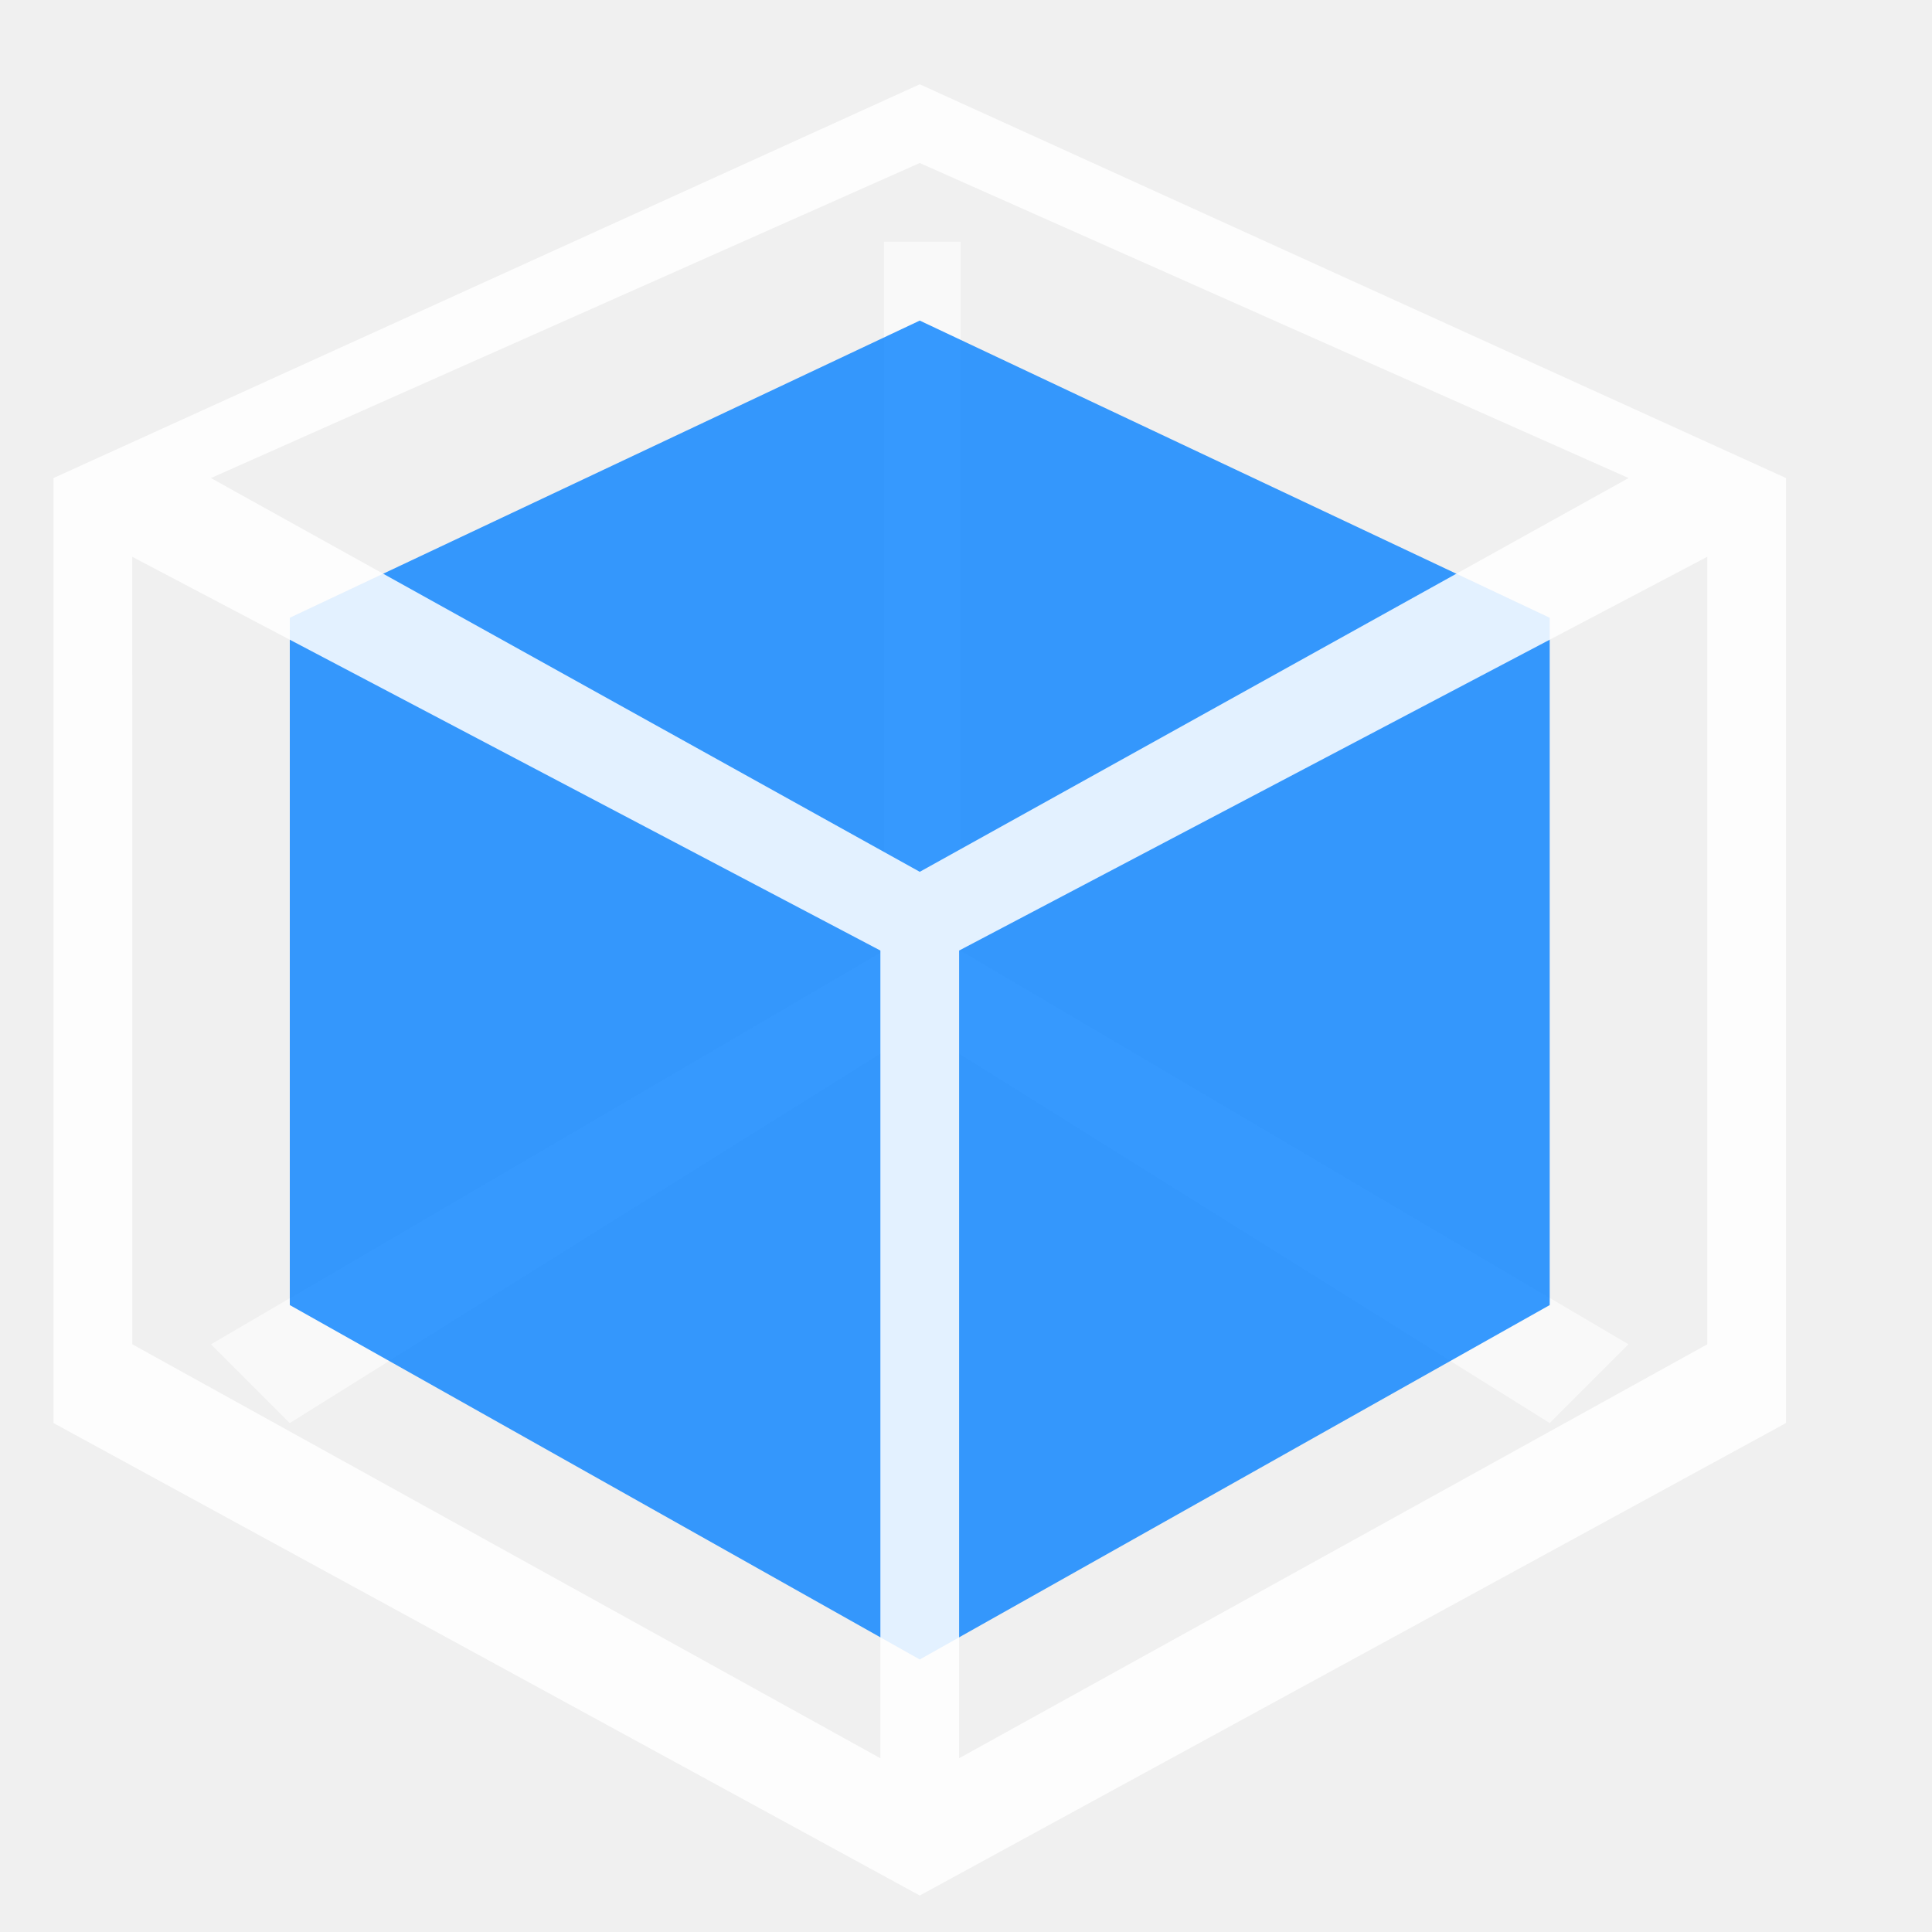
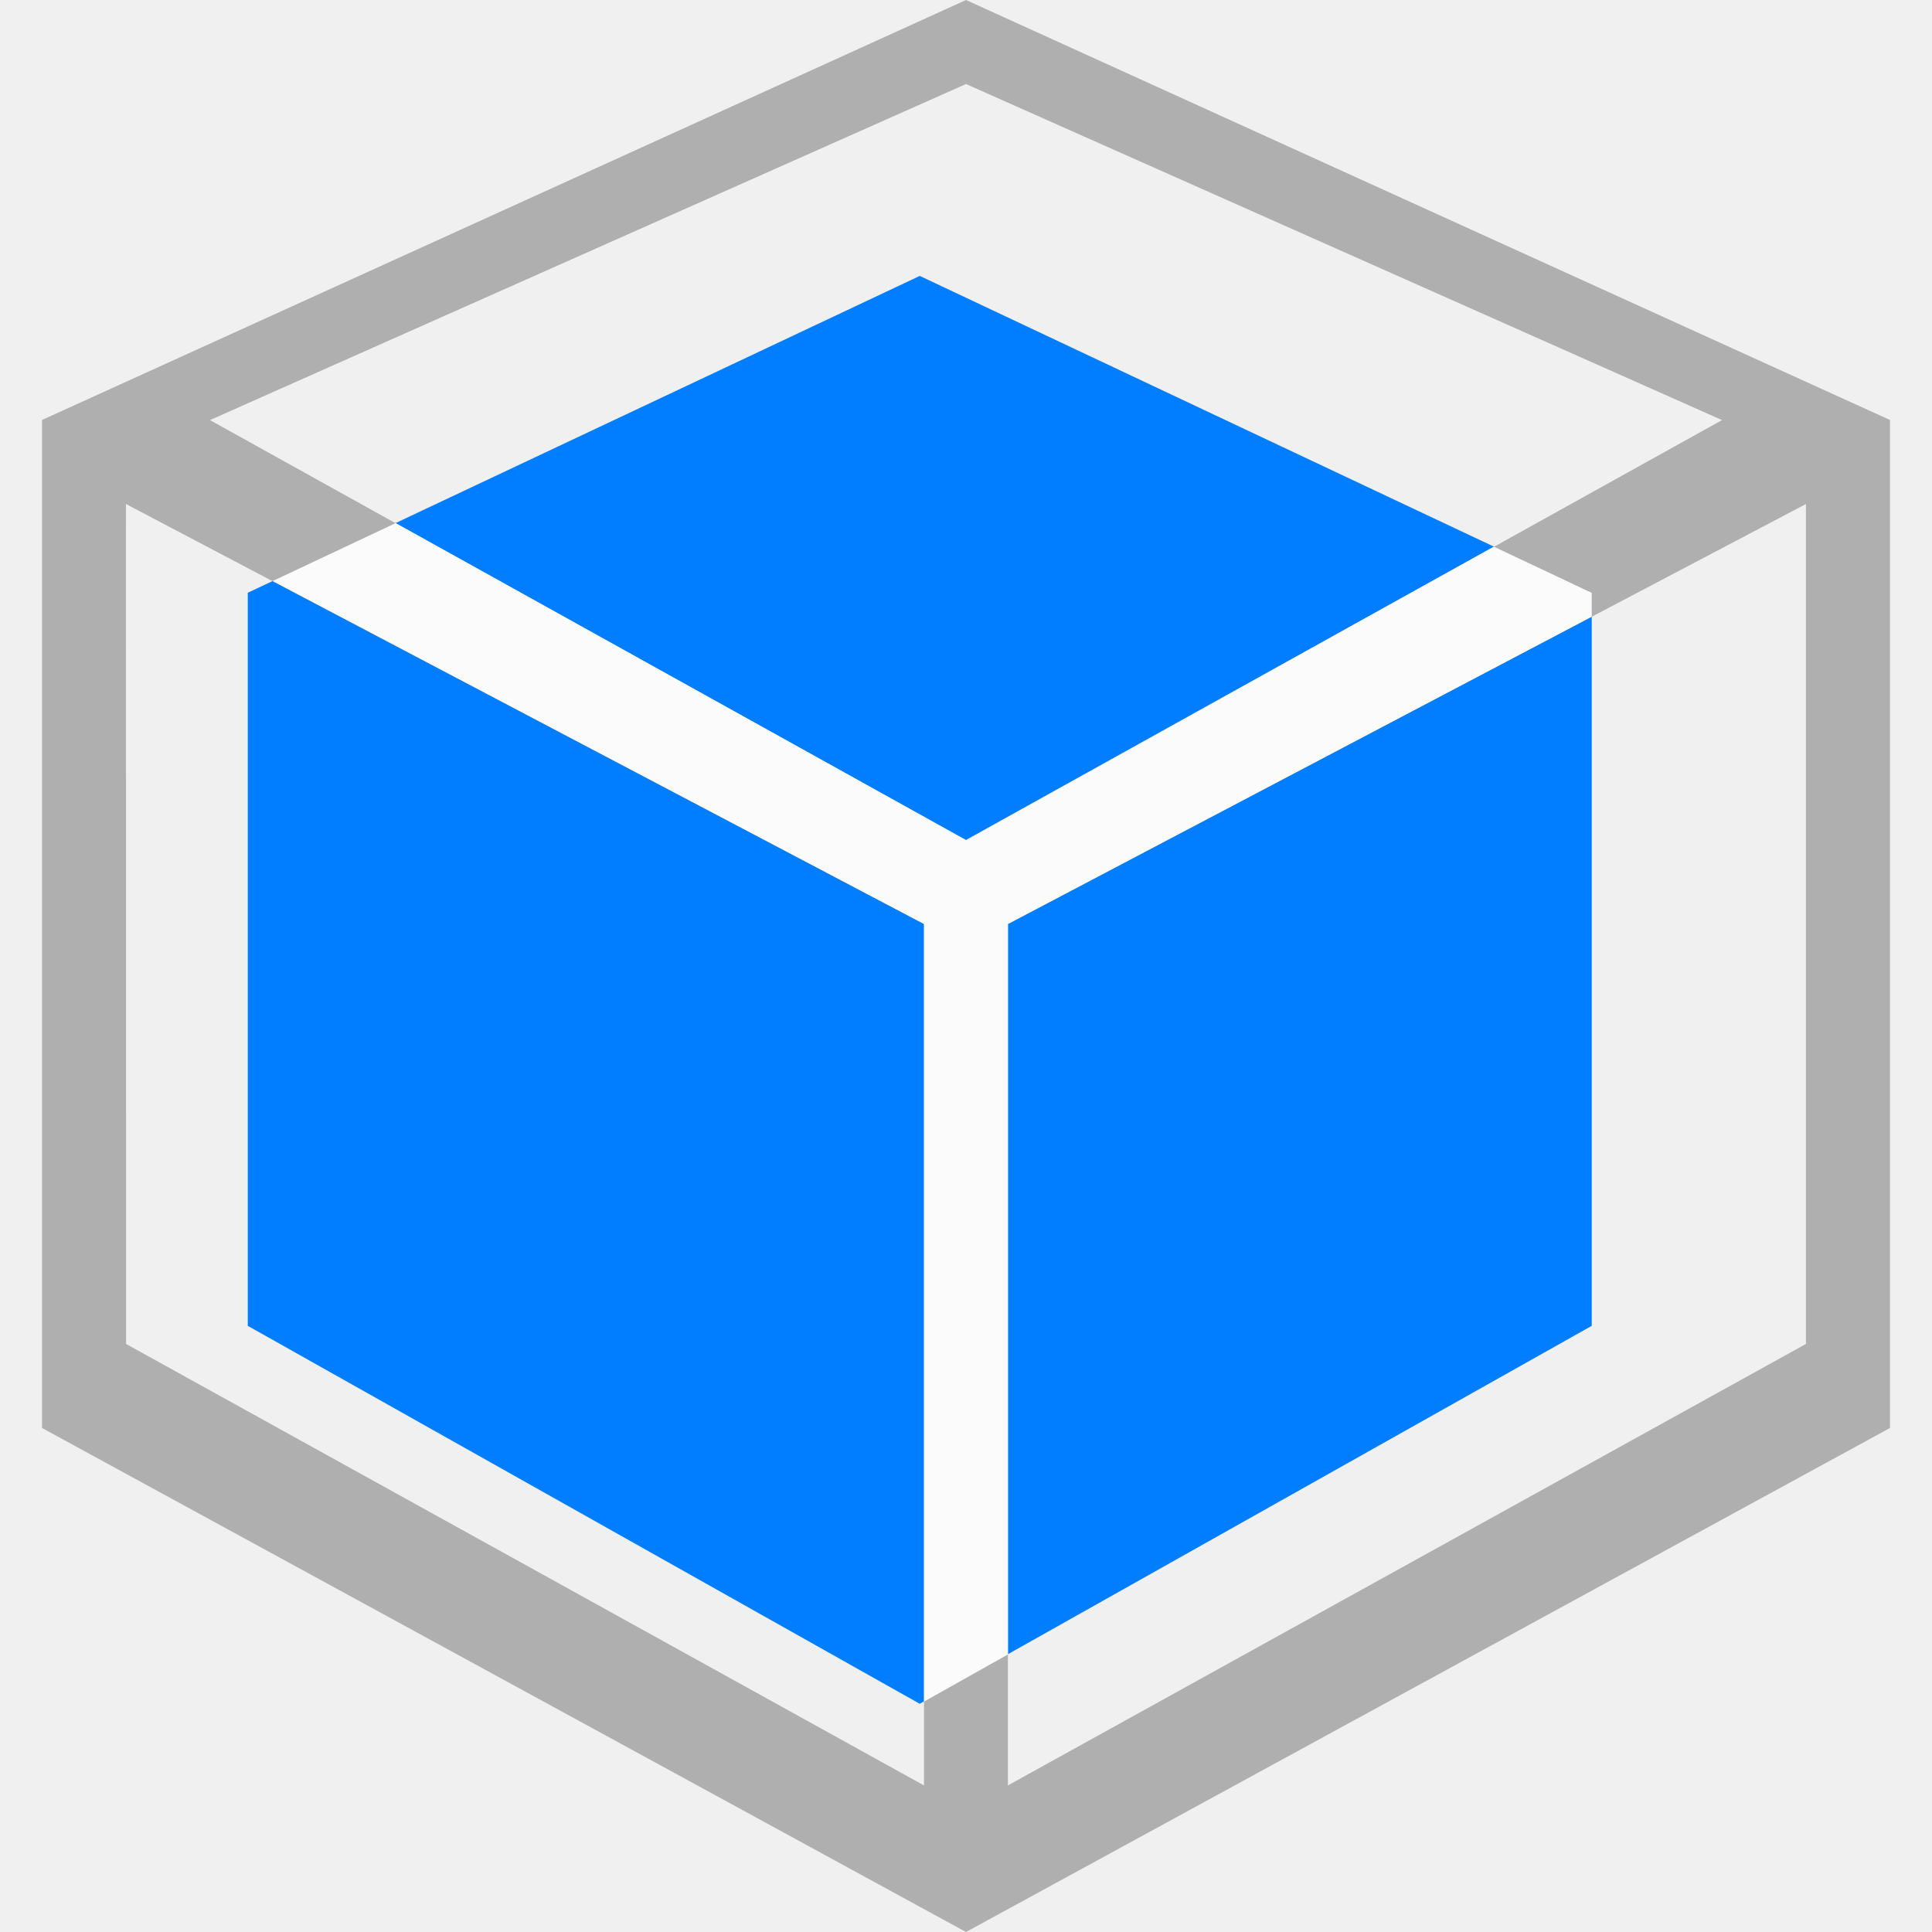
<svg xmlns="http://www.w3.org/2000/svg" height="16" id="svg3336" version="1.1" viewBox="0 0 16 16" width="16">
  <defs id="defs3338" />
  <defs id="defs9122" />
  <g id="icon" transform="translate(0,-32)">
-     <path style="color:#000000;font-style:normal;font-variant:normal;font-weight:normal;font-stretch:normal;font-size:medium;line-height:normal;font-family:sans-serif;font-variant-ligatures:normal;font-variant-position:normal;font-variant-caps:normal;font-variant-numeric:normal;font-variant-alternates:normal;font-feature-settings:normal;text-indent:0;text-align:start;text-decoration:none;text-decoration-line:none;text-decoration-style:solid;text-decoration-color:#000000;letter-spacing:normal;word-spacing:normal;text-transform:none;writing-mode:lr-tb;direction:ltr;text-orientation:mixed;dominant-baseline:auto;baseline-shift:baseline;text-anchor:start;white-space:normal;shape-padding:0;clip-rule:nonzero;display:inline;overflow:visible;visibility:visible;opacity:1;isolation:auto;mix-blend-mode:normal;color-interpolation:sRGB;color-interpolation-filters:linearRGB;solid-color:#000000;solid-opacity:1;vector-effect:none;fill:#ffffff;fill-opacity:0.627;fill-rule:evenodd;stroke:none;stroke-width:1.304;stroke-linecap:round;stroke-linejoin:round;stroke-miterlimit:4;stroke-dasharray:none;stroke-dashoffset:0;stroke-opacity:1;marker:none;paint-order:markers fill stroke;color-rendering:auto;image-rendering:auto;shape-rendering:auto;text-rendering:auto;enable-background:accumulate" d="m 7.32,34.002 v 5.87 l -5.572,3.261 0.652,0.652 5.217,-3.261 5.217,3.261 0.652,-0.652 -5.531,-3.261 v -5.87 z" id="path19559" />
-     <path id="path1242" d="m 7.617,34.655 -5.217,2.461 v 5.692 l 5.217,2.935 5.217,-2.935 v -5.692 z" style="color:#000000;font-style:normal;font-variant:normal;font-weight:normal;font-stretch:normal;font-size:medium;line-height:normal;font-family:sans-serif;font-variant-ligatures:normal;font-variant-position:normal;font-variant-caps:normal;font-variant-numeric:normal;font-variant-alternates:normal;font-feature-settings:normal;text-indent:0;text-align:start;text-decoration:none;text-decoration-line:none;text-decoration-style:solid;text-decoration-color:#000000;letter-spacing:normal;word-spacing:normal;text-transform:none;writing-mode:lr-tb;direction:ltr;text-orientation:mixed;dominant-baseline:auto;baseline-shift:baseline;text-anchor:start;white-space:normal;shape-padding:0;clip-rule:nonzero;display:inline;overflow:visible;visibility:visible;opacity:1;isolation:auto;mix-blend-mode:normal;color-interpolation:sRGB;color-interpolation-filters:linearRGB;solid-color:#000000;solid-opacity:1;vector-effect:none;fill:#007eff;fill-opacity:0.784;fill-rule:evenodd;stroke:none;stroke-width:0.196;stroke-linecap:butt;stroke-linejoin:miter;stroke-miterlimit:4;stroke-dasharray:none;stroke-dashoffset:0;stroke-opacity:1;color-rendering:auto;image-rendering:auto;shape-rendering:auto;text-rendering:auto;enable-background:accumulate" />
-     <path style="color:#000000;font-style:normal;font-variant:normal;font-weight:normal;font-stretch:normal;font-size:medium;line-height:normal;font-family:sans-serif;font-variant-ligatures:normal;font-variant-position:normal;font-variant-caps:normal;font-variant-numeric:normal;font-variant-alternates:normal;font-feature-settings:normal;text-indent:0;text-align:start;text-decoration:none;text-decoration-line:none;text-decoration-style:solid;text-decoration-color:#000000;letter-spacing:normal;word-spacing:normal;text-transform:none;writing-mode:lr-tb;direction:ltr;text-orientation:mixed;dominant-baseline:auto;baseline-shift:baseline;text-anchor:start;white-space:normal;shape-padding:0;clip-rule:nonzero;display:inline;overflow:visible;visibility:visible;opacity:1;isolation:auto;mix-blend-mode:normal;color-interpolation:sRGB;color-interpolation-filters:linearRGB;solid-color:#000000;solid-opacity:1;vector-effect:none;fill:#ffffff;fill-opacity:0.863;fill-rule:evenodd;stroke:none;stroke-width:0.652px;stroke-linecap:butt;stroke-linejoin:miter;stroke-miterlimit:4;stroke-dasharray:none;stroke-dashoffset:0;stroke-opacity:1;color-rendering:auto;image-rendering:auto;shape-rendering:auto;text-rendering:auto;enable-background:accumulate" d="m 7.617,32.698 -7.174,3.261 v 7.826 L 7.617,47.698 14.791,43.785 v -7.826 z m 0,0.652 5.87,2.609 -5.87,3.261 -5.87,-3.261 z m 6.522,3.261 v 6.522 L 7.943,46.561 V 39.872 Z m -13.044,0 6.196,3.261 v 6.689 L 1.096,43.133 Z" id="path1162" />
+     <g id="g826">
+       <path id="path19559" d="m 7.3,33.59 v 6.261 l -5.944,3.478 0.696,0.696 5.565,-3.478 5.565,3.478 0.696,-0.696 -5.899,-3.478 v -6.261 z" style="color:#000000;font-style:normal;font-variant:normal;font-weight:normal;font-stretch:normal;font-size:medium;line-height:normal;font-family:sans-serif;font-variant-ligatures:normal;font-variant-position:normal;font-variant-caps:normal;font-variant-numeric:normal;font-variant-alternates:normal;font-feature-settings:normal;text-indent:0;text-align:start;text-decoration:none;text-decoration-line:none;text-decoration-style:solid;text-decoration-color:#000000;letter-spacing:normal;word-spacing:normal;text-transform:none;writing-mode:lr-tb;direction:ltr;text-orientation:mixed;dominant-baseline:auto;baseline-shift:baseline;text-anchor:start;white-space:normal;shape-padding:0;clip-rule:nonzero;display:none;overflow:visible;visibility:visible;opacity:1;isolation:auto;mix-blend-mode:normal;color-interpolation:sRGB;color-interpolation-filters:linearRGB;solid-color:#000000;solid-opacity:1;vector-effect:none;fill:#ffffff;fill-opacity:0.627;fill-rule:evenodd;stroke:none;stroke-width:1.391;stroke-linecap:round;stroke-linejoin:round;stroke-miterlimit:4;stroke-dasharray:none;stroke-dashoffset:0;stroke-opacity:1;marker:none;paint-order:markers fill stroke;color-rendering:auto;image-rendering:auto;shape-rendering:auto;text-rendering:auto;enable-background:accumulate" />
+       <path style="color:#000000;font-style:normal;font-variant:normal;font-weight:normal;font-stretch:normal;font-size:medium;line-height:normal;font-family:sans-serif;font-variant-ligatures:normal;font-variant-position:normal;font-variant-caps:normal;font-variant-numeric:normal;font-variant-alternates:normal;font-feature-settings:normal;text-indent:0;text-align:start;text-decoration:none;text-decoration-line:none;text-decoration-style:solid;text-decoration-color:#000000;letter-spacing:normal;word-spacing:normal;text-transform:none;writing-mode:lr-tb;direction:ltr;text-orientation:mixed;dominant-baseline:auto;baseline-shift:baseline;text-anchor:start;white-space:normal;shape-padding:0;clip-rule:nonzero;display:inline;overflow:visible;visibility:visible;opacity:1;isolation:auto;mix-blend-mode:normal;color-interpolation:sRGB;color-interpolation-filters:linearRGB;solid-color:#000000;solid-opacity:1;vector-effect:none;fill:#007eff;fill-opacity:0.995;fill-rule:evenodd;stroke:none;stroke-width:0.209;stroke-linecap:butt;stroke-linejoin:miter;stroke-miterlimit:4;stroke-dasharray:none;stroke-dashoffset:0;stroke-opacity:1;color-rendering:auto;image-rendering:auto;shape-rendering:auto;text-rendering:auto;enable-background:accumulate" d="m 7.617,34.285 -5.565,2.624 v 6.071 l 5.565,3.13 5.565,-3.13 v -6.071 z" id="path1242" />
+       <path id="path1162" d="M 8,32 0.348,35.478 V 43.826 L 8,48 15.652,43.826 v -8.348 z m 0,0.696 6.261,2.783 -6.261,3.478 -6.261,-3.478 z M 14.956,36.174 v 6.956 l -6.609,3.656 v -7.134 z m -13.913,0 6.609,3.478 v 7.134 L 1.044,43.13 Z" style="color:#000000;font-style:normal;font-variant:normal;font-weight:normal;font-stretch:normal;font-size:medium;line-height:normal;font-family:sans-serif;font-variant-ligatures:normal;font-variant-position:normal;font-variant-caps:normal;font-variant-numeric:normal;font-variant-alternates:normal;font-feature-settings:normal;text-indent:0;text-align:start;text-decoration:none;text-decoration-line:none;text-decoration-style:solid;text-decoration-color:#000000;letter-spacing:normal;word-spacing:normal;text-transform:none;writing-mode:lr-tb;direction:ltr;text-orientation:mixed;dominant-baseline:auto;baseline-shift:baseline;text-anchor:start;white-space:normal;shape-padding:0;clip-rule:nonzero;display:inline;overflow:visible;visibility:visible;opacity:1;isolation:auto;mix-blend-mode:normal;color-interpolation:sRGB;color-interpolation-filters:linearRGB;solid-color:#000000;solid-opacity:1;vector-effect:none;fill:#afafaf;fill-opacity:1;fill-rule:evenodd;stroke:none;stroke-width:0.696px;stroke-linecap:butt;stroke-linejoin:miter;stroke-miterlimit:4;stroke-dasharray:none;stroke-dashoffset:0;stroke-opacity:1;color-rendering:auto;image-rendering:auto;shape-rendering:auto;text-rendering:auto;enable-background:accumulate" />
+       <path style="color:#000000;font-style:normal;font-variant:normal;font-weight:normal;font-stretch:normal;font-size:medium;line-height:normal;font-family:sans-serif;font-variant-ligatures:normal;font-variant-position:normal;font-variant-caps:normal;font-variant-numeric:normal;font-variant-alternates:normal;font-feature-settings:normal;text-indent:0;text-align:start;text-decoration:none;text-decoration-line:none;text-decoration-style:solid;text-decoration-color:#000000;letter-spacing:normal;word-spacing:normal;text-transform:none;writing-mode:lr-tb;direction:ltr;text-orientation:mixed;dominant-baseline:auto;baseline-shift:baseline;text-anchor:start;white-space:normal;shape-padding:0;clip-rule:nonzero;display:inline;overflow:visible;visibility:visible;opacity:1;isolation:auto;mix-blend-mode:normal;color-interpolation:sRGB;color-interpolation-filters:linearRGB;solid-color:#000000;solid-opacity:1;vector-effect:none;fill:#fbfbfb;fill-opacity:1;fill-rule:evenodd;stroke:none;stroke-width:0.696px;stroke-linecap:butt;stroke-linejoin:miter;stroke-miterlimit:4;stroke-dasharray:none;stroke-dashoffset:0;stroke-opacity:1;color-rendering:auto;image-rendering:auto;shape-rendering:auto;text-rendering:auto;enable-background:accumulate" d="M 3.277,4.332 2.258,4.812 7.652,7.652 V 14.092 L 8.348,13.701 V 7.652 L 13.182,5.107 V 4.91 L 12.371,4.527 8,6.957 Z" transform="translate(0,32)" id="path824" />
+     </g>
  </g>
</svg>
